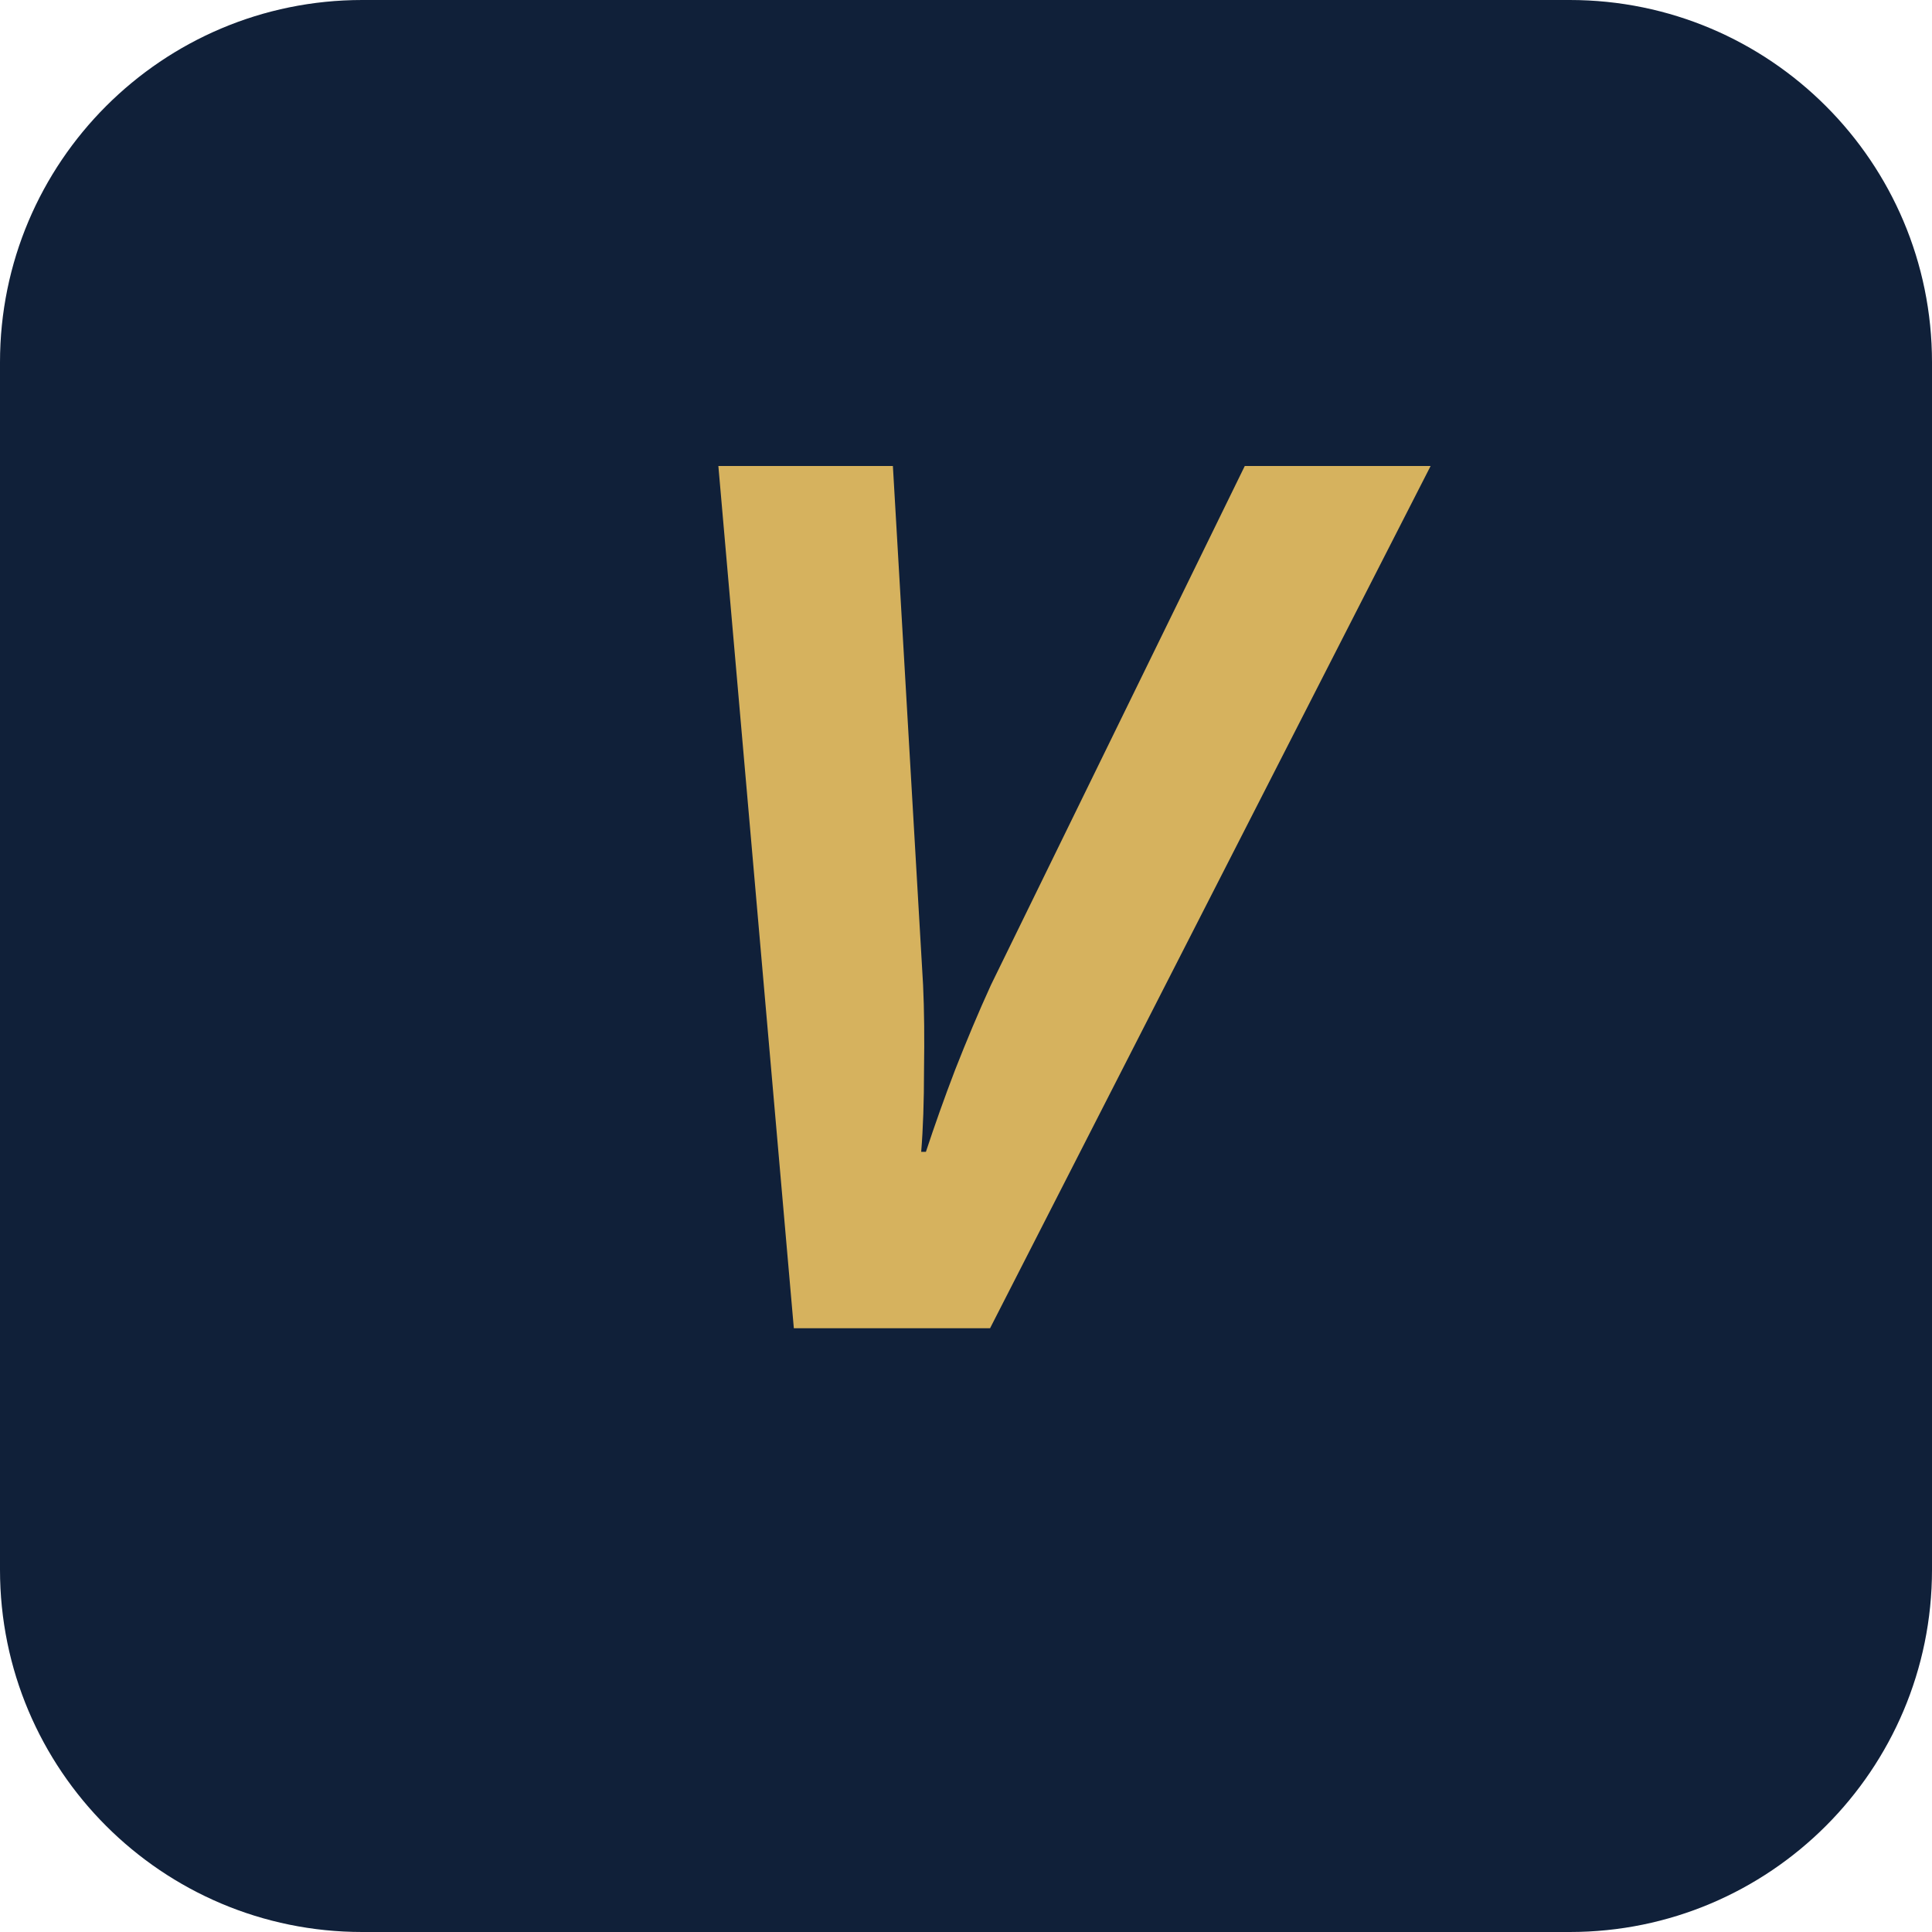
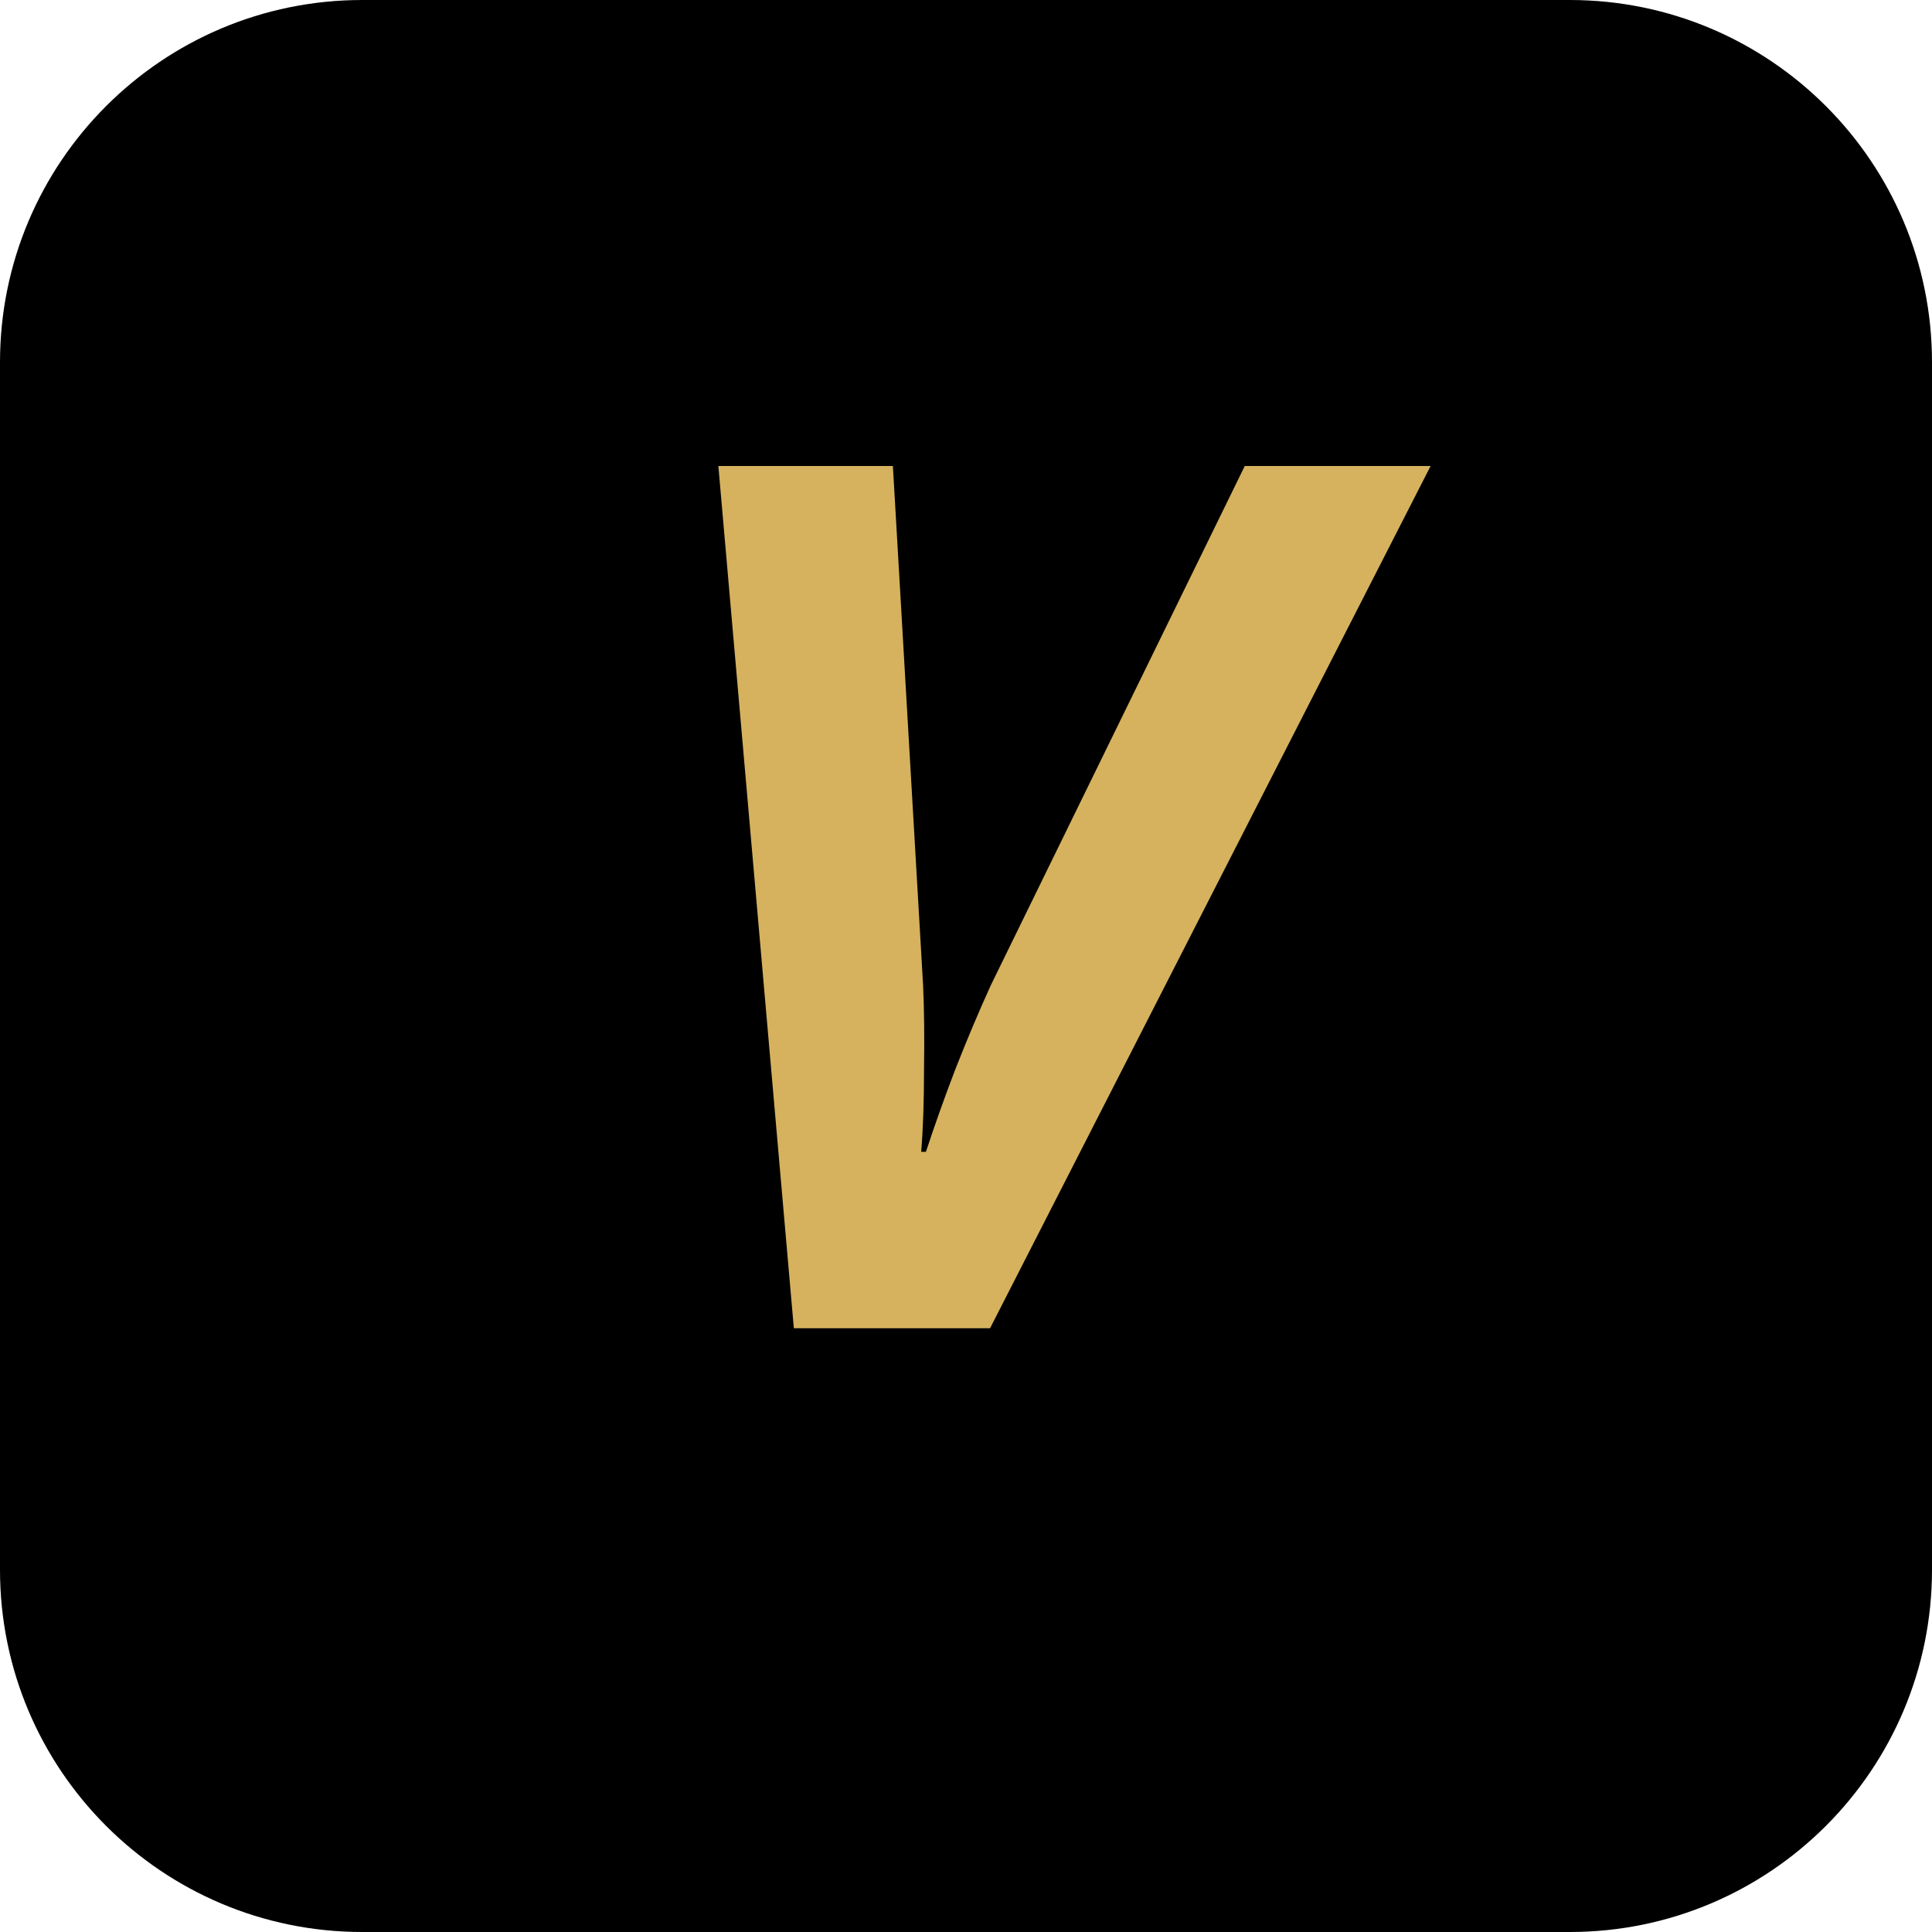
<svg xmlns="http://www.w3.org/2000/svg" viewBox="0 0 32 32">
-   <rect width="32" height="32" rx="6" fill="#102039" />
+   <rect width="32" height="32" rx="6" fill="#000000" />
  <text x="16" y="22" text-anchor="middle" fill="#D6B25E" font-family="system-ui" font-size="20" font-weight="900" font-style="italic">V</text>
</svg>
